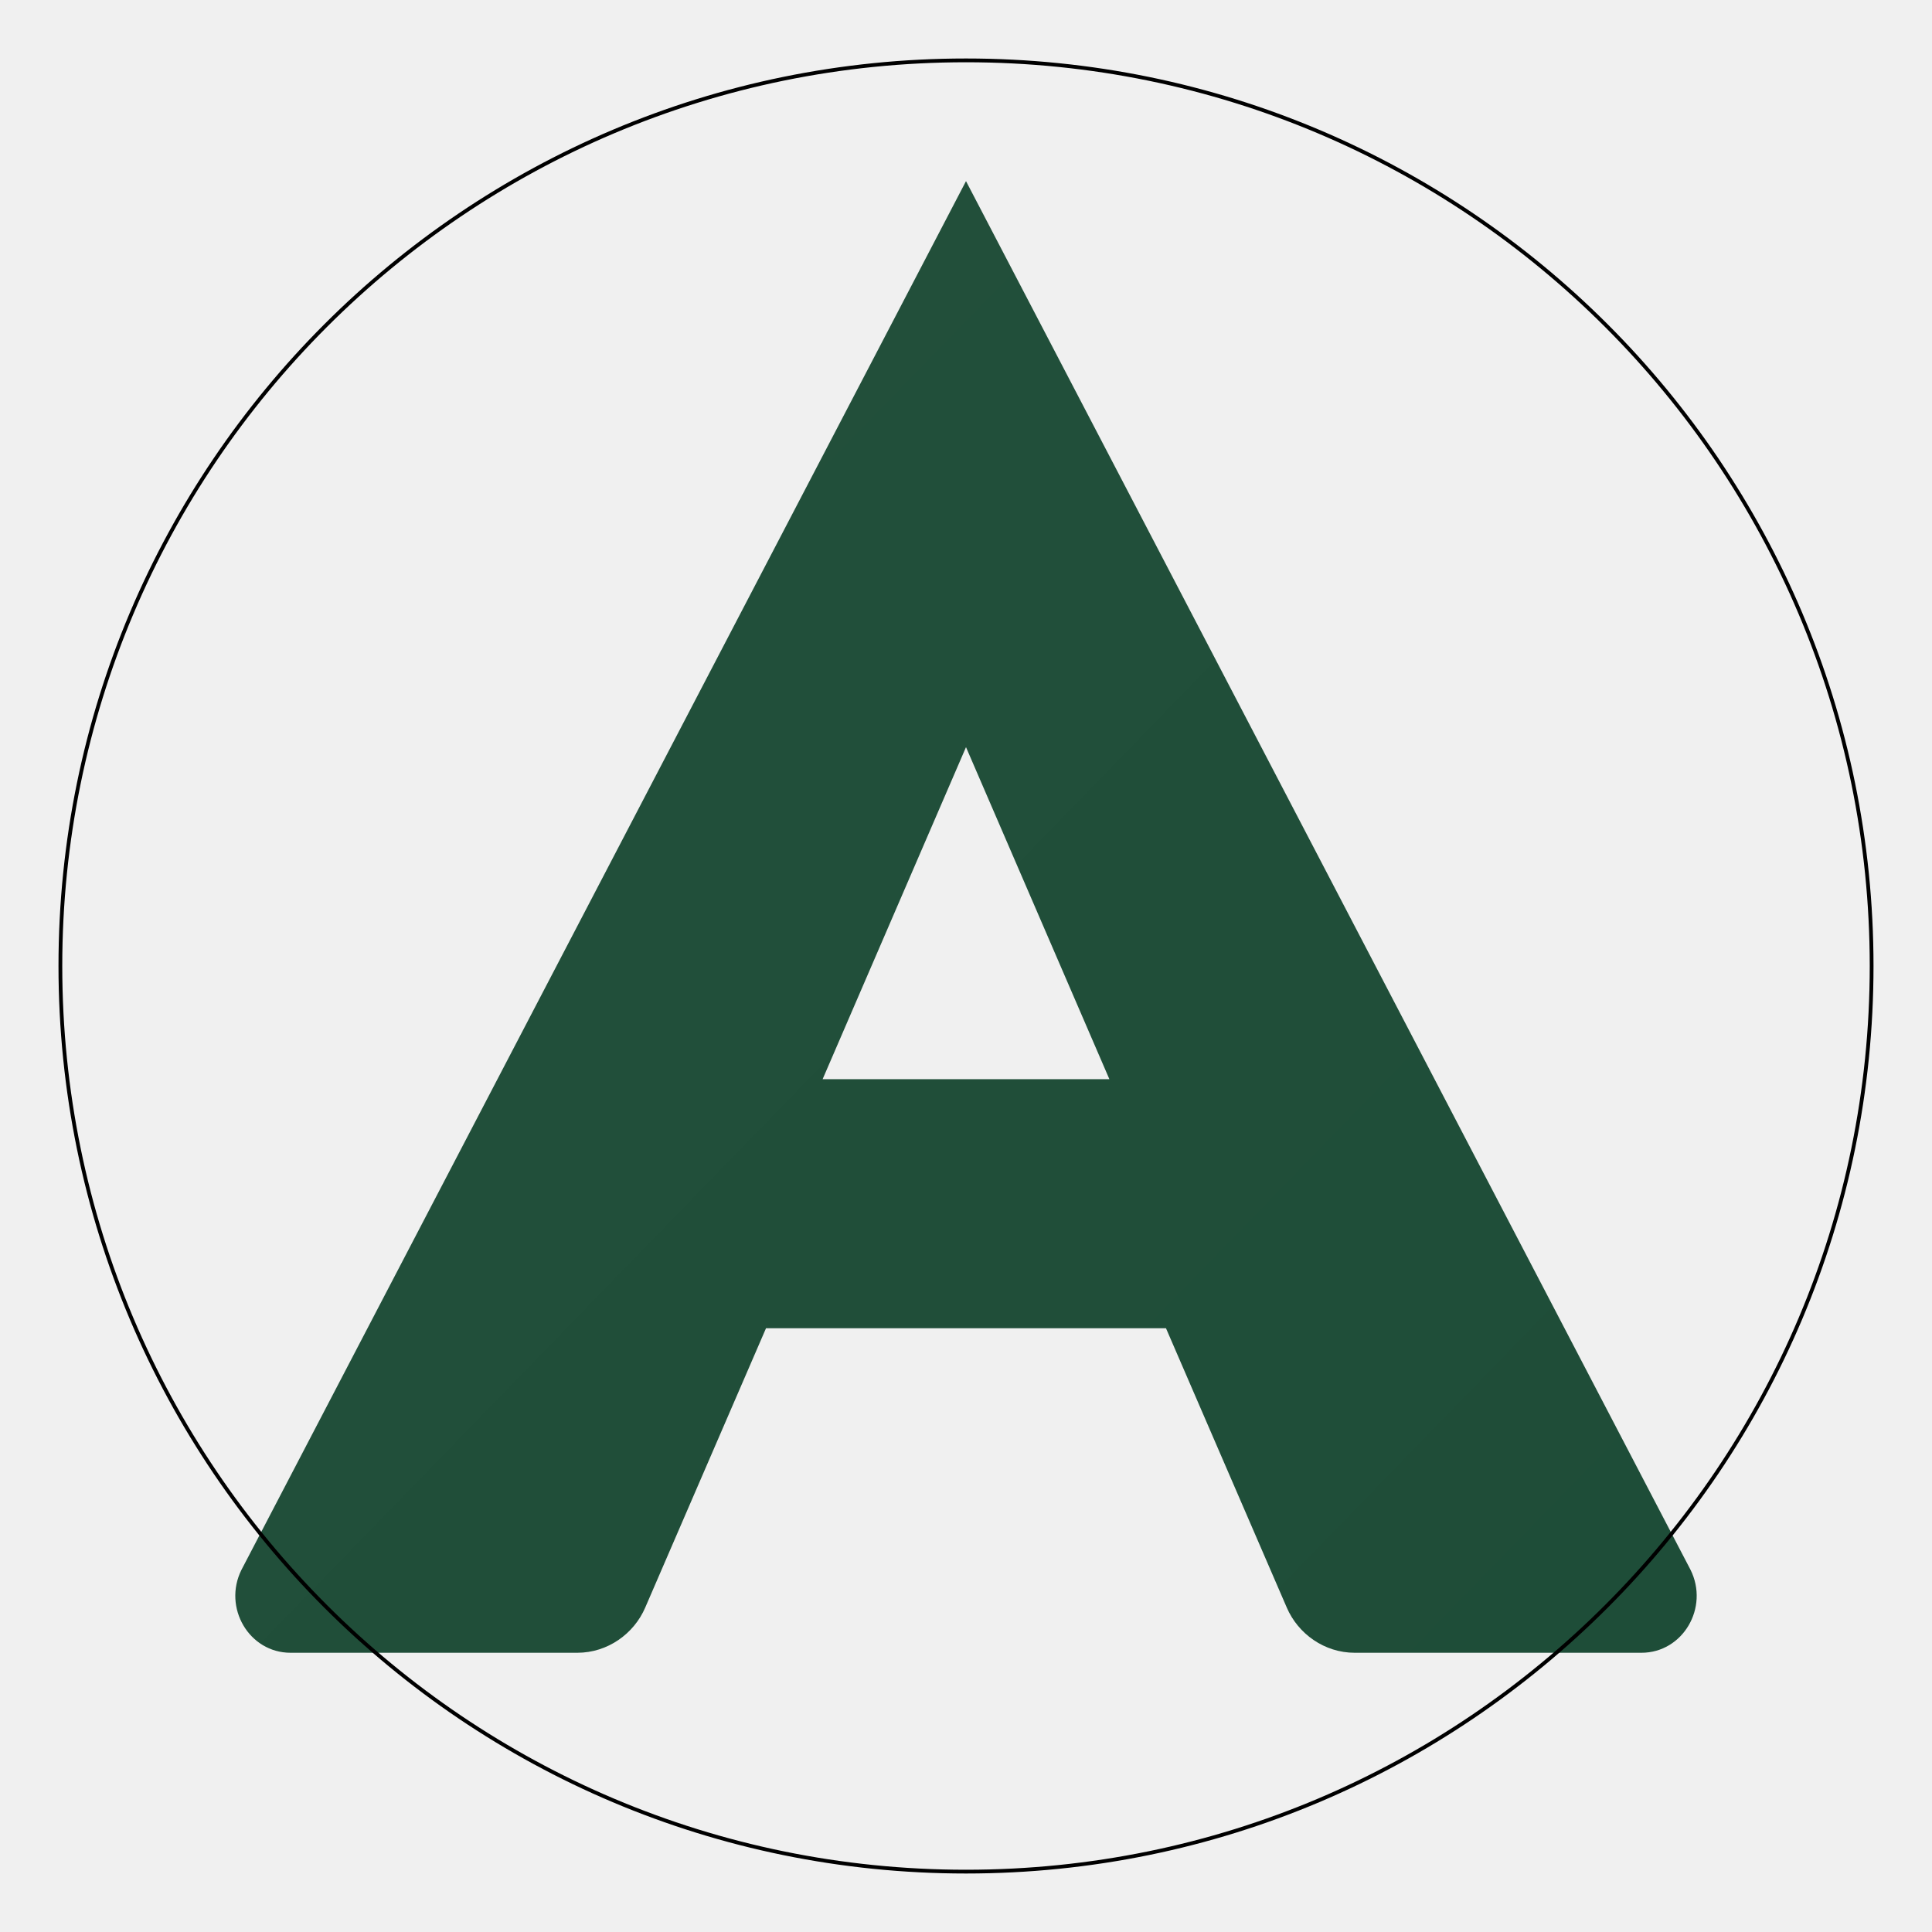
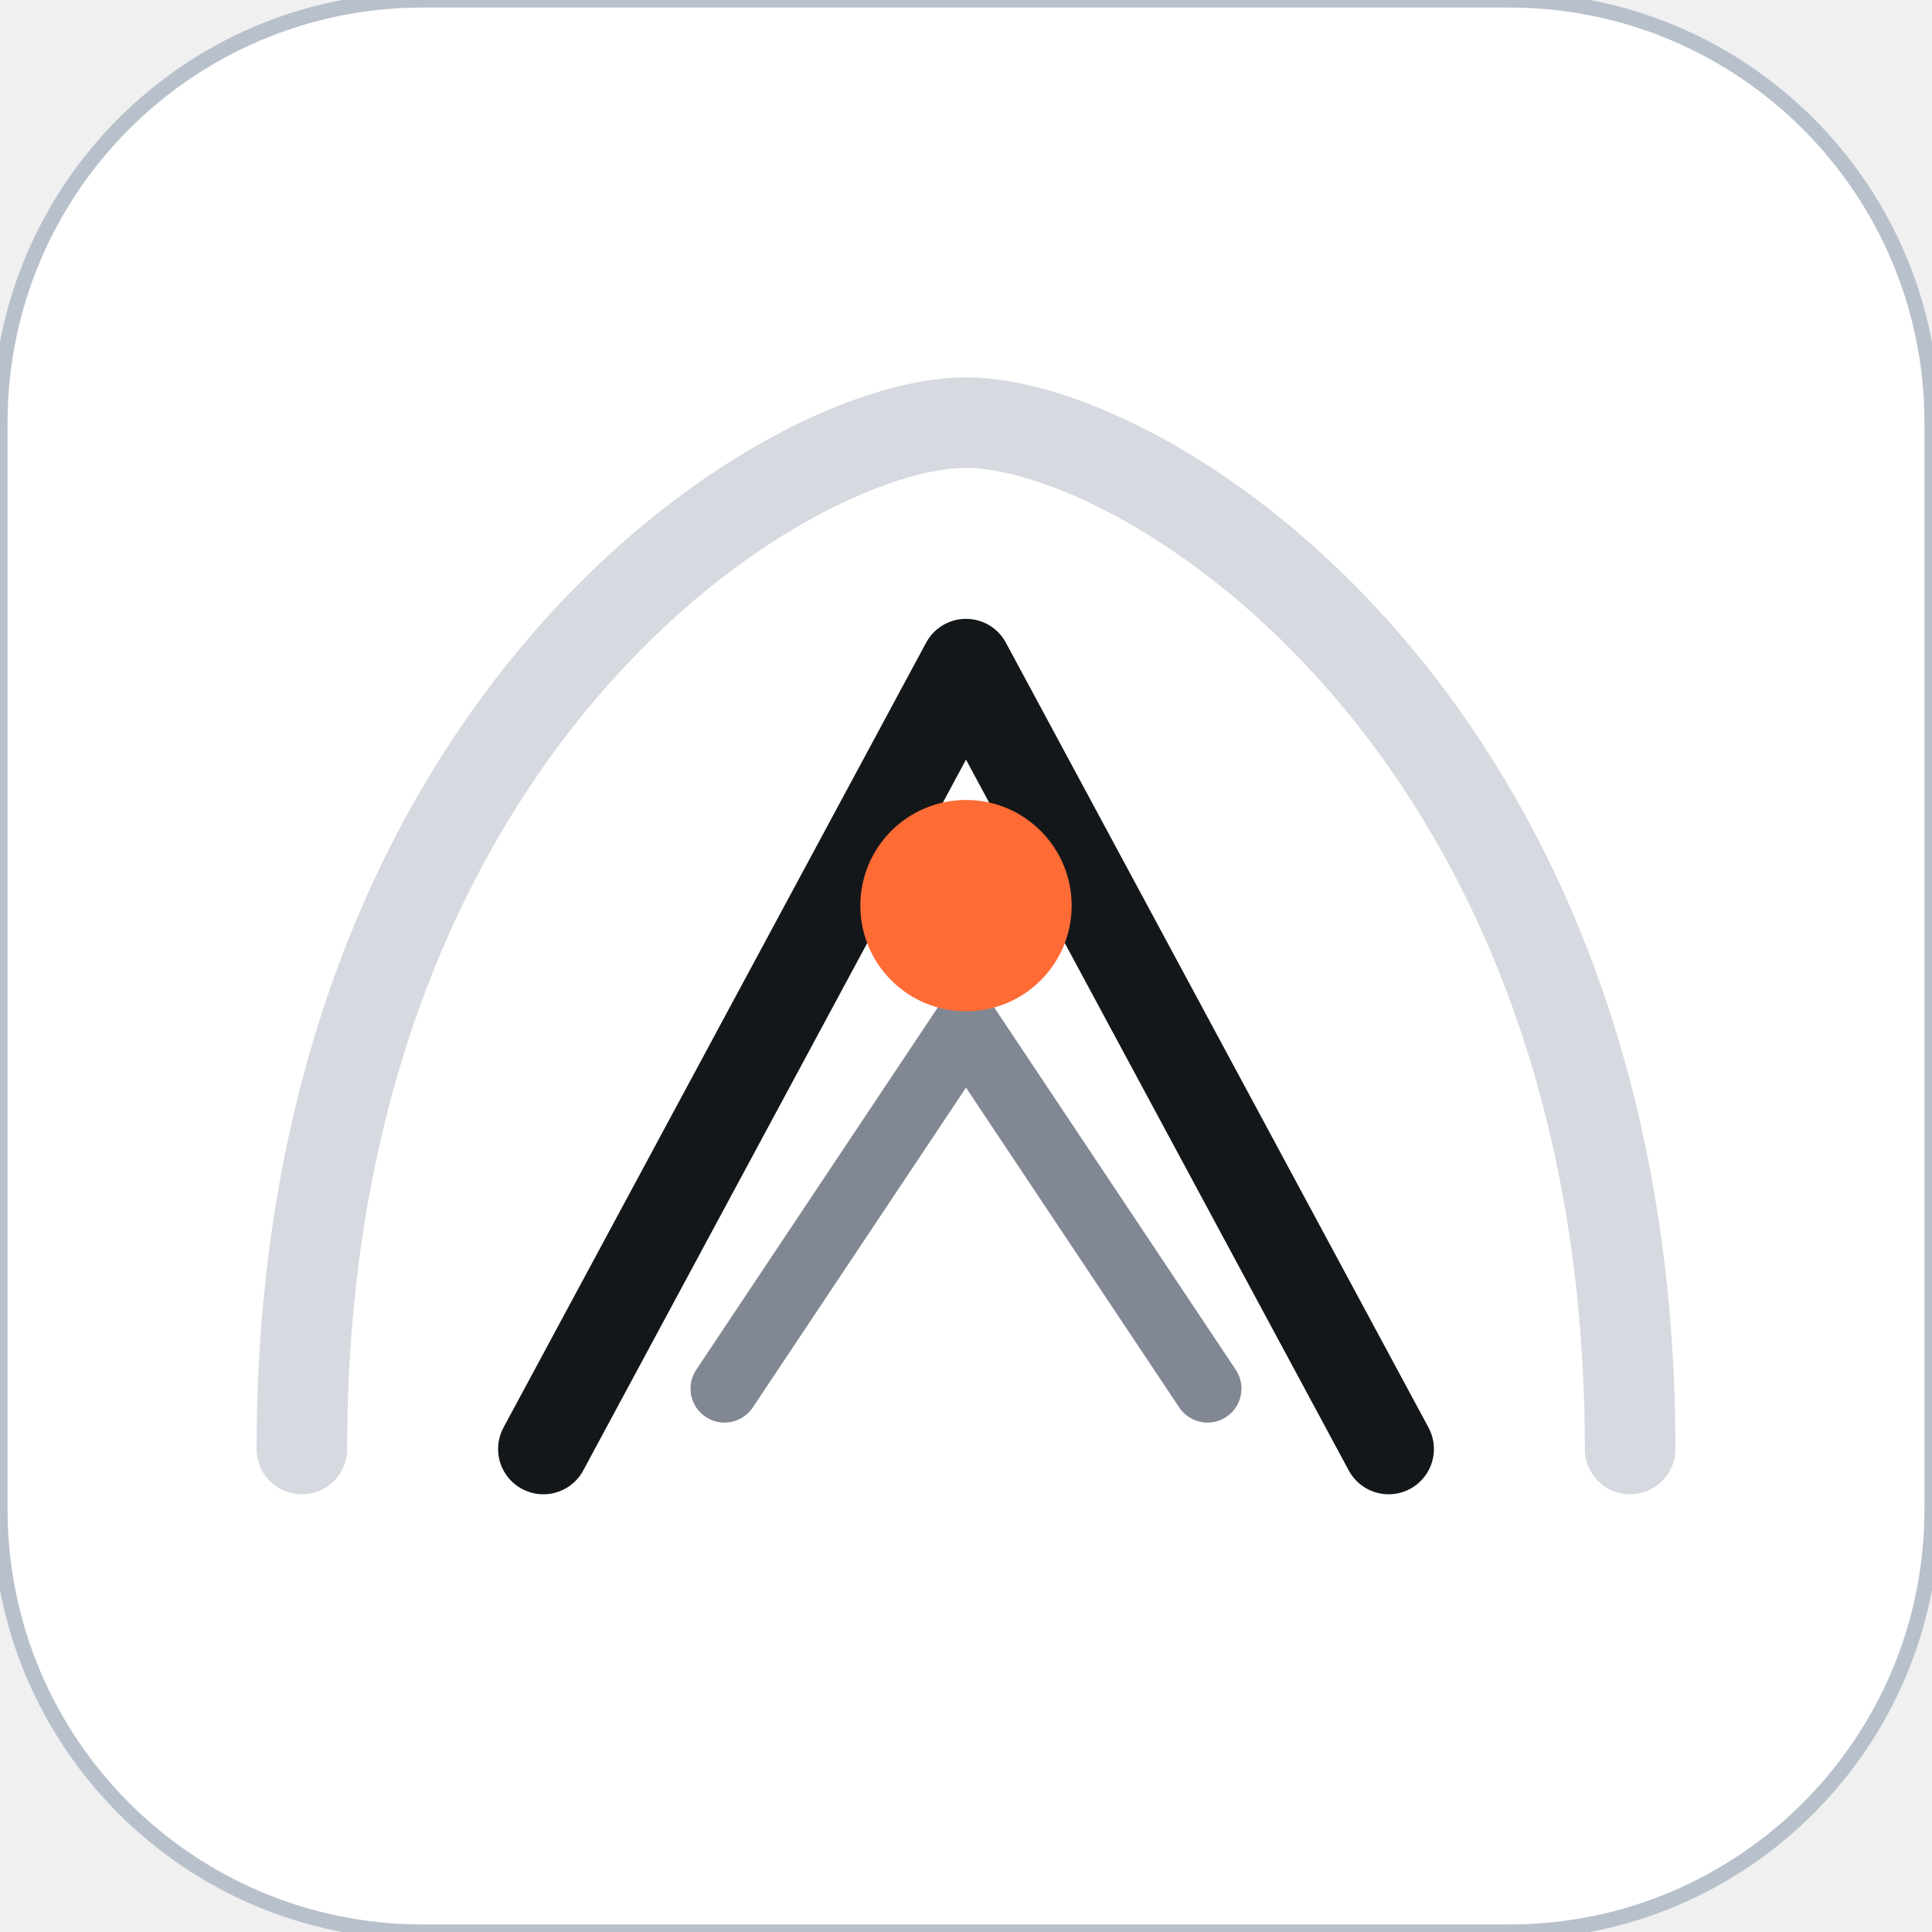
- <svg xmlns="http://www.w3.org/2000/svg" viewBox="0 0 512 512">
-   <defs>
-     <linearGradient id="logo-grad" x1="0%" y1="0%" x2="100%" y2="100%">
-       <stop offset="0%" style="stop-color: #23503B" />
-       <stop offset="100%" style="stop-color: #1E4D38" />
-     </linearGradient>
-   </defs>
-   <path fill="url(#logo-grad)" d="M256 48L64 416c-5 10 2 22 13 22h76c8 0 15-5 18-12l32-74h106l32 74c3 7 10 12 18 12h76c11 0 18-12 13-22L256 48zm-38 238l38-88 38 88H218z" />
-   <circle cx="256" cy="256" r="240" fill="none" stroke="currentColor" strokeWidth="12" strokeOpacity="0.1" />
+ <svg xmlns="http://www.w3.org/2000/svg" width="512" height="512" viewBox="0 0 512 512" fill="none">
+   <rect width="512" height="512" rx="112" fill="#FFFFFF" stroke="#B8C0CC" stroke-width="4" />
+   <path d="M80 384 C80 192 208 112 256 112 C304 112 432 192 432 384" stroke="#D1D5DB" stroke-width="24" stroke-linecap="round" opacity="0.9" />
+   <path d="M144 384 L256 176 L368 384" stroke="#14171A" stroke-width="24" stroke-linecap="round" stroke-linejoin="round" />
+   <path d="M192 368 L256 272 L320 368" stroke="#6B7280" stroke-width="18" stroke-linecap="round" stroke-linejoin="round" opacity="0.85" />
+   <circle cx="256" cy="240" r="28" fill="#FF6B35" />
</svg>
